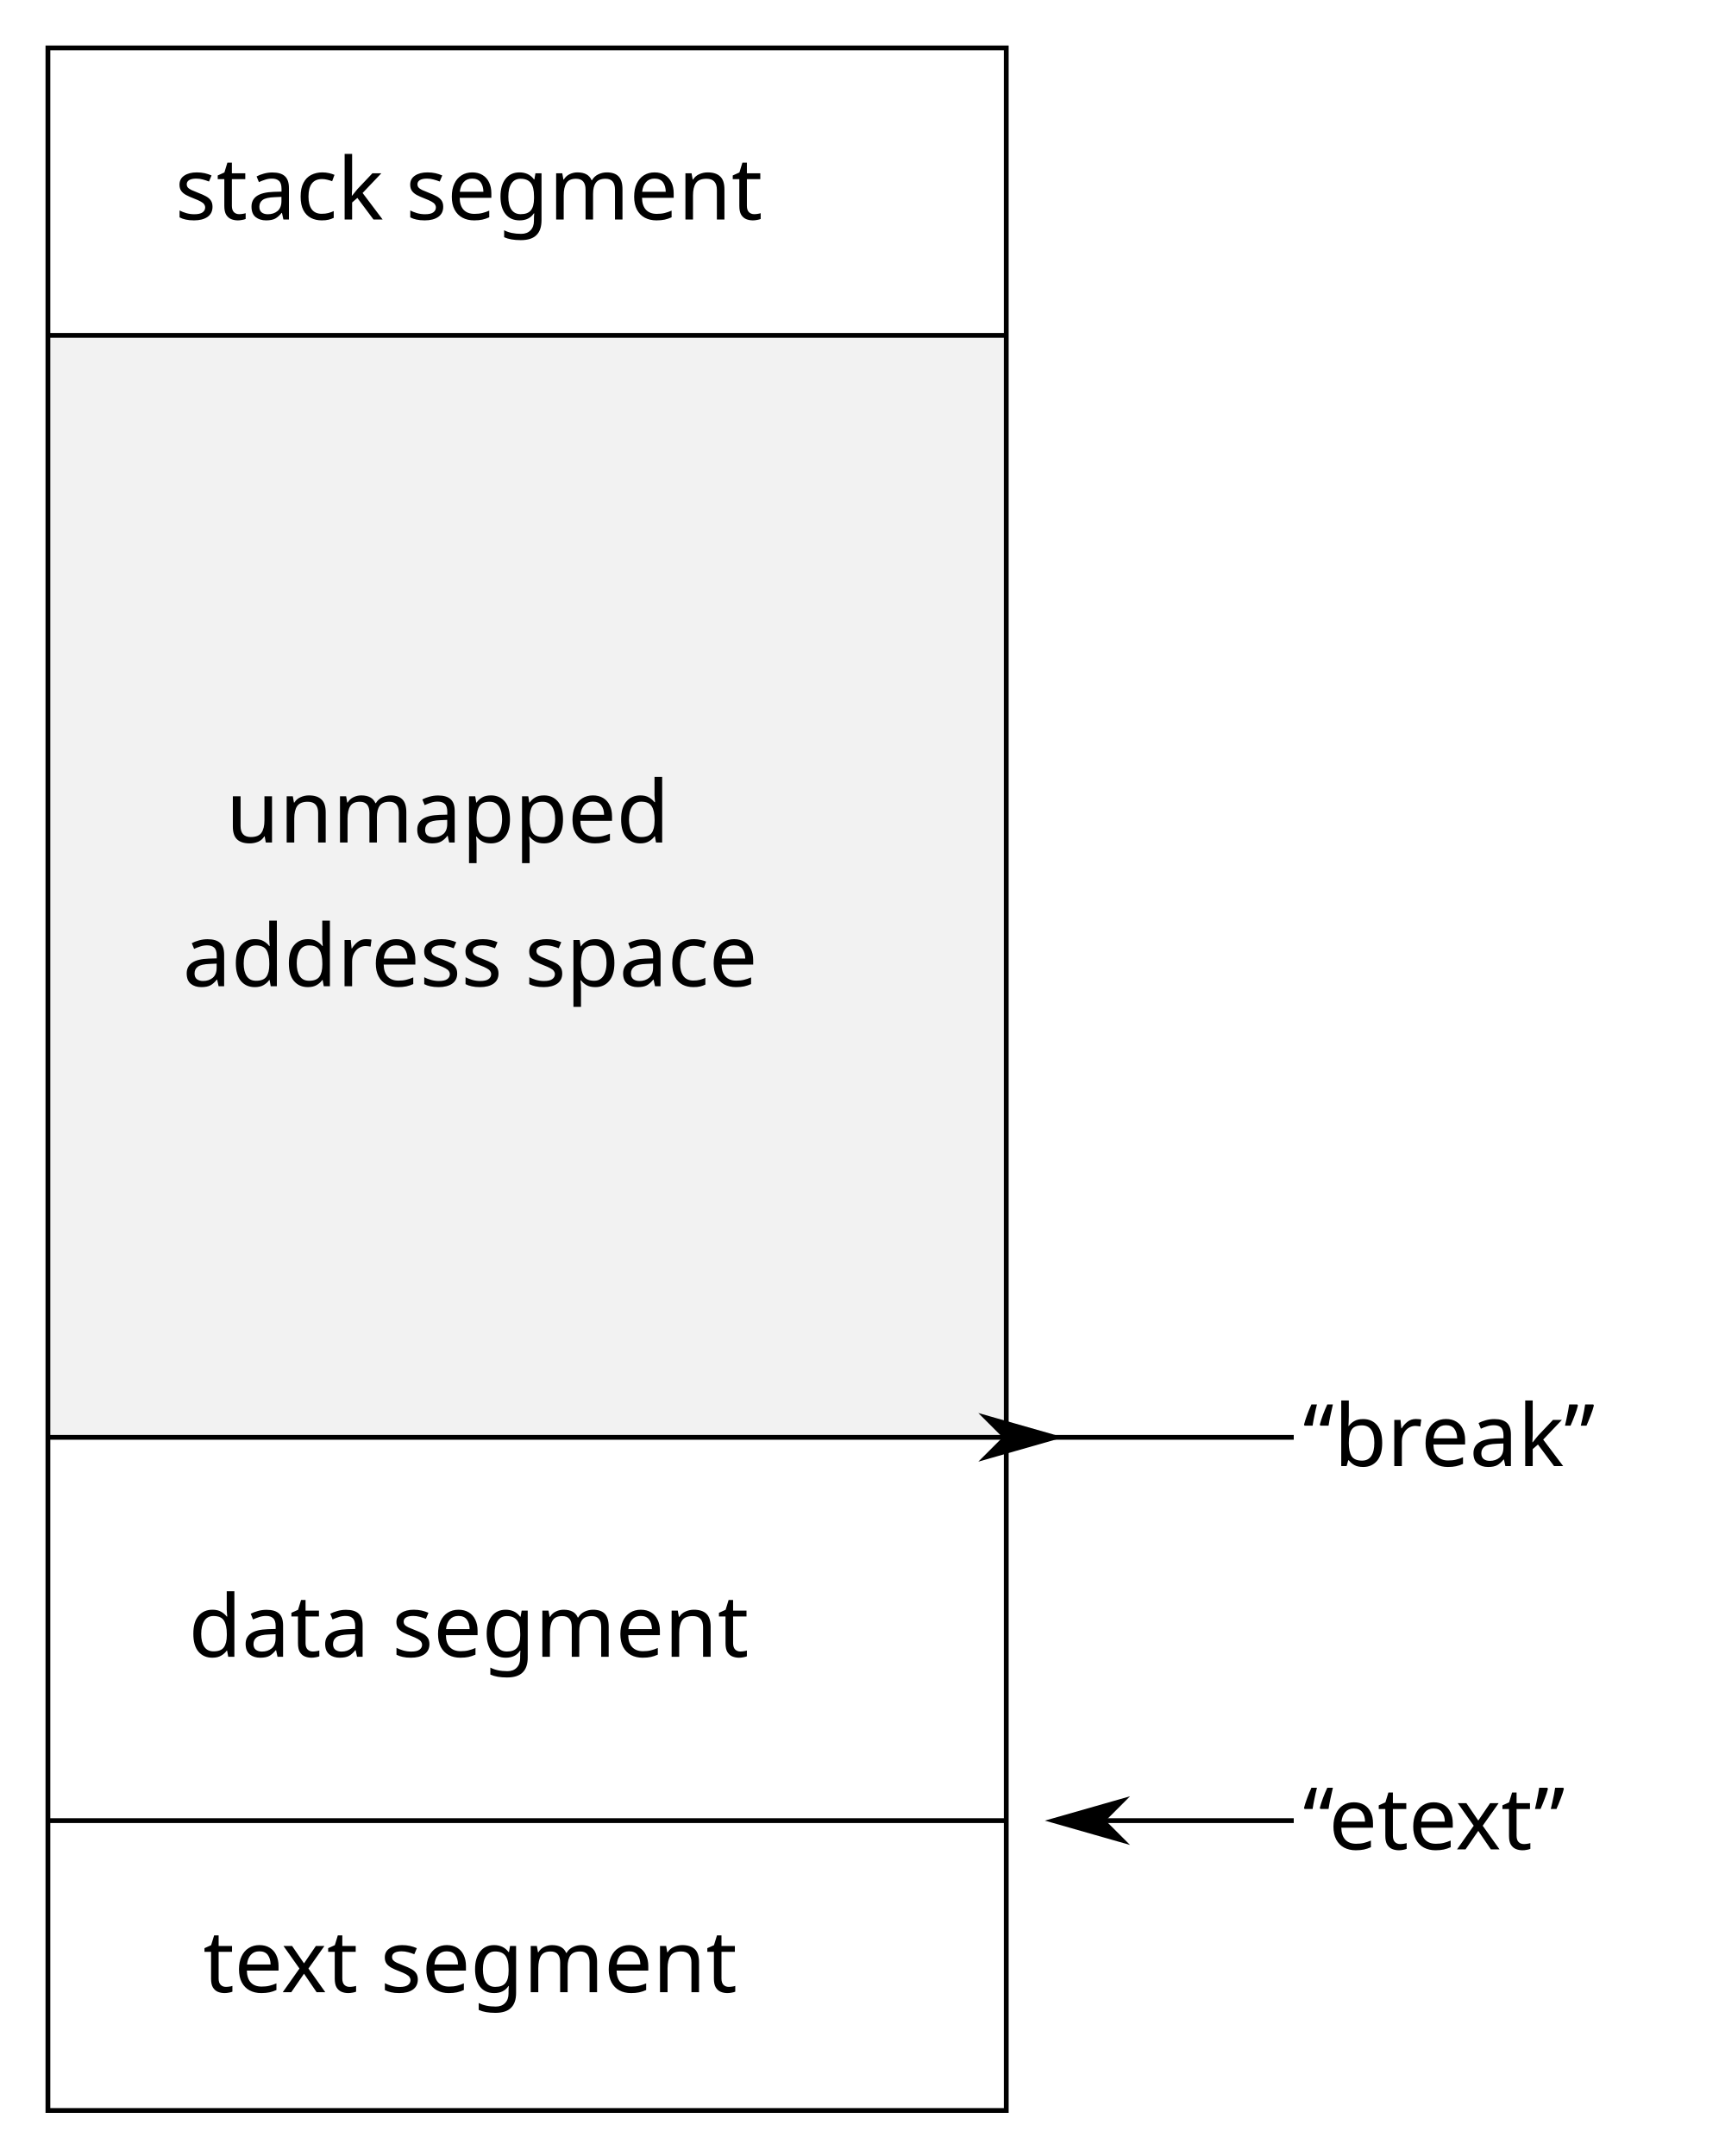
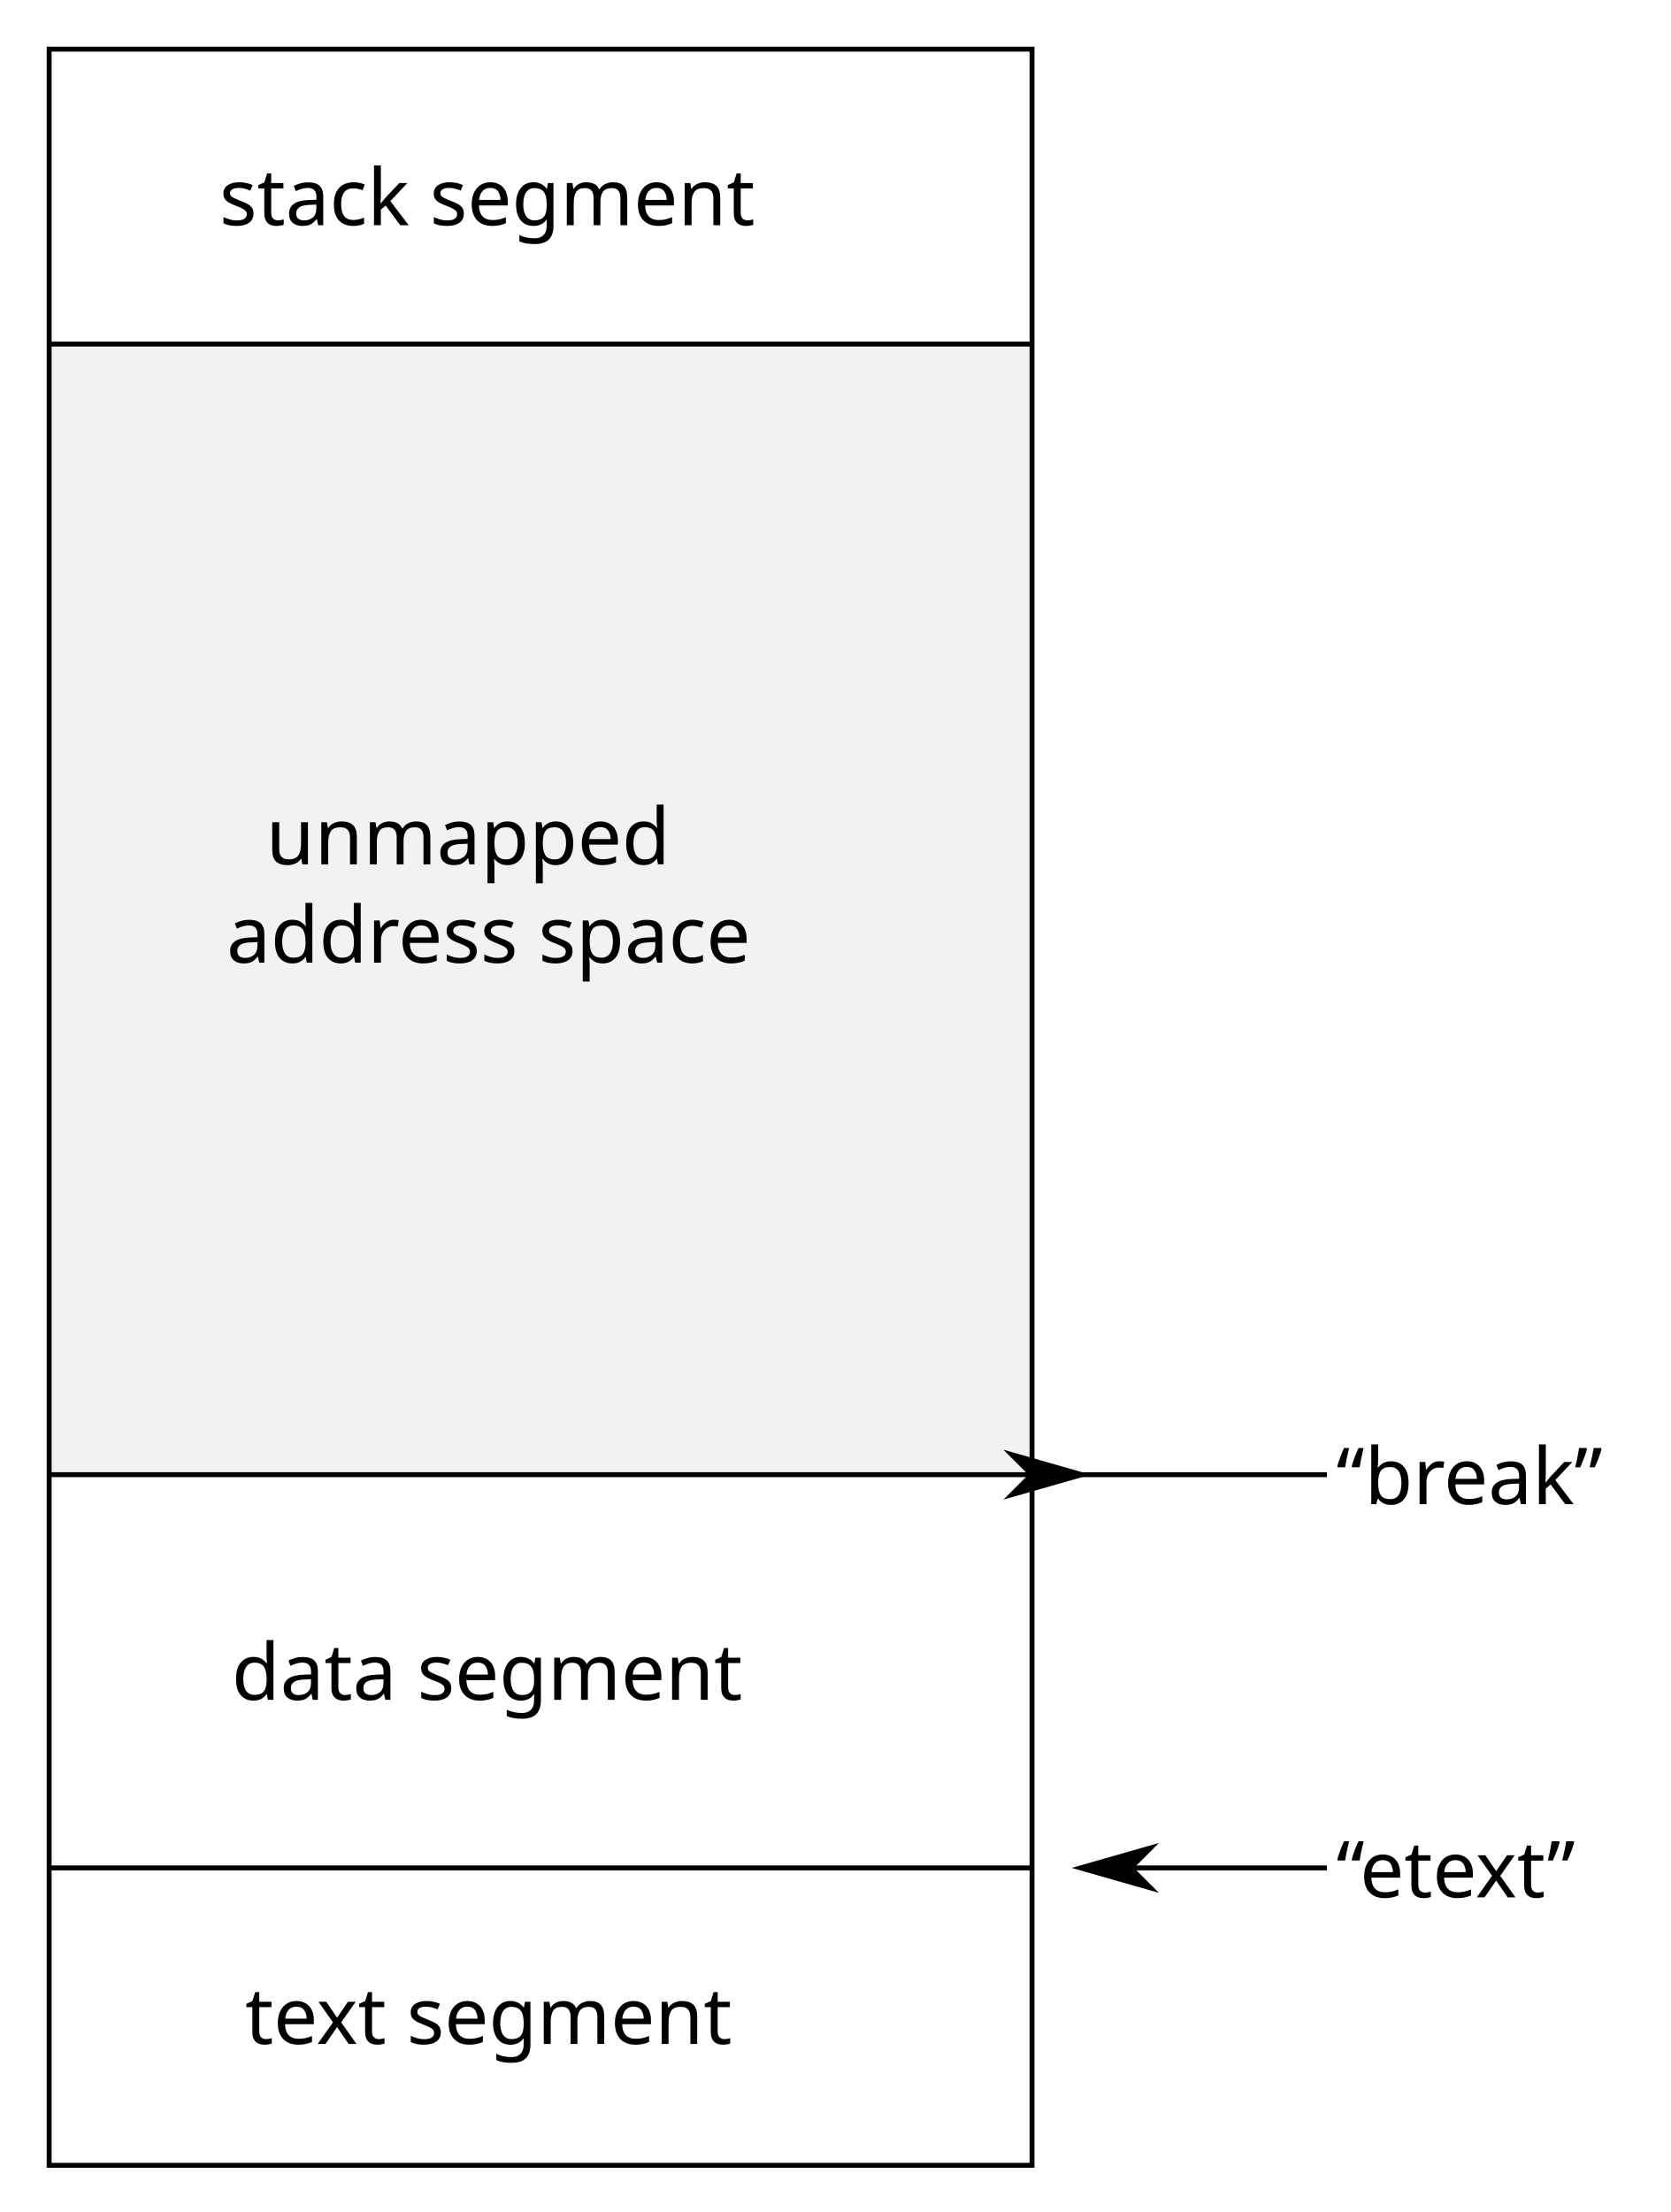
- <svg xmlns="http://www.w3.org/2000/svg" width="360" height="450" id="svg2" version="1.1">
+ <svg xmlns="http://www.w3.org/2000/svg" width="340" height="450" id="svg2" version="1.1">
  <defs id="defs4">
    <marker orient="auto" refY="0" refX="0" id="Arrow1Lstart" style="overflow:visible">
      <path id="path3678" d="M 0,0 5,-5 -12.5,0 5,5 0,0 z" style="fill-rule:evenodd;stroke:#000000;stroke-width:1pt;marker-start:none" transform="matrix(0.8,0,0,0.8,10,0)" />
    </marker>
    <marker orient="auto" refY="0" refX="0" id="Arrow2Lstart" style="overflow:visible">
      <path id="path3696" style="font-size:12px;fill-rule:evenodd;stroke-width:0.625;stroke-linejoin:round" d="M 8.719,4.034 -2.207,0.016 8.719,-4.002 c -1.745,2.372 -1.735,5.617 -6e-7,8.035 z" transform="matrix(1.1,0,0,1.1,1.1,0)" />
    </marker>
    <marker orient="auto" refY="0" refX="0" id="Arrow1Lend" style="overflow:visible">
      <path id="path3681" d="M 0,0 5,-5 -12.5,0 5,5 0,0 z" style="fill-rule:evenodd;stroke:#000000;stroke-width:1pt;marker-start:none" transform="matrix(-0.8,0,0,-0.8,-10,0)" />
    </marker>
  </defs>
  <g id="layer1" transform="translate(-99.02106,-32.86218)">
-     <rect y="102.862" x="109.021" height="230" width="200" id="rect3615" style="fill:#f2f2f2;fill-opacity:1;stroke:none;-inkscape-font-specification:Verdana;font-family:Verdana;font-weight:normal;font-style:normal;font-stretch:normal;font-variant:normal;font-size:18px;text-anchor:middle;text-align:center;writing-mode:lr;line-height:125%" />
-     <rect style="fill:none;stroke:#000000;stroke-width:1;stroke-miterlimit:4;stroke-opacity:1;stroke-dasharray:none;-inkscape-font-specification:Verdana;font-family:Verdana;font-weight:normal;font-style:normal;font-stretch:normal;font-variant:normal;font-size:18px;text-anchor:middle;text-align:center;writing-mode:lr;line-height:125%;stroke-dashoffset:0" id="rect2828" width="200" height="430.5" x="109.021" y="42.862" />
-     <text xml:space="preserve" style="font-size:18px;font-style:normal;font-variant:normal;font-weight:normal;font-stretch:normal;text-align:center;line-height:125%;writing-mode:lr;text-anchor:middle;fill:#000000;fill-opacity:1;stroke:none;font-family:Verdana;-inkscape-font-specification:Verdana" x="208.557" y="78.67" id="text3604">
-       <tspan id="tspan3606" x="208.557" y="78.67" style="font-size:18px;font-style:normal;font-variant:normal;font-weight:normal;font-stretch:normal;text-align:center;line-height:125%;writing-mode:lr;text-anchor:middle;font-family:Verdana;-inkscape-font-specification:Verdana">stack segment</tspan>
+     <rect y="102.862" x="109.021" height="230" width="200" id="rect3615" style="font-size:18px;font-style:normal;font-variant:normal;font-weight:normal;font-stretch:normal;text-align:center;line-height:125%;writing-mode:lr-tb;text-anchor:middle;fill:#f2f2f2;fill-opacity:1;stroke:none;font-family:Verdana;-inkscape-font-specification:Verdana" />
+     <rect style="font-size:18px;font-style:normal;font-variant:normal;font-weight:normal;font-stretch:normal;text-align:center;line-height:125%;writing-mode:lr-tb;text-anchor:middle;fill:none;stroke:#000000;stroke-width:1;stroke-miterlimit:4;stroke-opacity:1;stroke-dasharray:none;stroke-dashoffset:0;font-family:Verdana;-inkscape-font-specification:Verdana" id="rect2828" width="200" height="430.5" x="109.021" y="42.862" />
+     <text xml:space="preserve" style="font-size:16px;font-style:normal;font-variant:normal;font-weight:normal;font-stretch:normal;text-align:center;line-height:125%;writing-mode:lr-tb;text-anchor:middle;fill:#000000;fill-opacity:1;stroke:none;font-family:Verdana;-inkscape-font-specification:Verdana" x="208.557" y="78.67" id="text3604">
+       <tspan id="tspan3606" x="208.557" y="78.67" style="font-size:16px;font-style:normal;font-variant:normal;font-weight:normal;font-stretch:normal;text-align:center;line-height:125%;writing-mode:lr-tb;text-anchor:middle;font-family:Verdana;-inkscape-font-specification:Verdana">stack segment</tspan>
    </text>
-     <text id="text3628" y="378.67" x="208.533" style="font-size:18px;font-style:normal;font-variant:normal;font-weight:normal;font-stretch:normal;text-align:center;line-height:125%;writing-mode:lr;text-anchor:middle;fill:#000000;fill-opacity:1;stroke:none;font-family:Verdana;-inkscape-font-specification:Verdana" xml:space="preserve">
-       <tspan style="font-size:18px;font-style:normal;font-variant:normal;font-weight:normal;font-stretch:normal;text-align:center;line-height:125%;writing-mode:lr;text-anchor:middle;font-family:Verdana;-inkscape-font-specification:Verdana" y="378.67" x="208.533" id="tspan3630">data segment</tspan>
+     <text id="text3628" y="378.67" x="208.533" style="font-size:16px;font-style:normal;font-variant:normal;font-weight:normal;font-stretch:normal;text-align:center;line-height:125%;writing-mode:lr-tb;text-anchor:middle;fill:#000000;fill-opacity:1;stroke:none;font-family:Verdana;-inkscape-font-specification:Verdana" xml:space="preserve">
+       <tspan style="font-size:16px;font-style:normal;font-variant:normal;font-weight:normal;font-stretch:normal;text-align:center;line-height:125%;writing-mode:lr-tb;text-anchor:middle;font-family:Verdana;-inkscape-font-specification:Verdana" y="378.67" x="208.533" id="tspan3630">data segment</tspan>
    </text>
-     <text xml:space="preserve" style="font-size:18px;font-style:normal;font-variant:normal;font-weight:normal;font-stretch:normal;text-align:center;line-height:125%;writing-mode:lr;text-anchor:middle;fill:#000000;fill-opacity:1;stroke:none;font-family:Verdana;-inkscape-font-specification:Verdana" x="208.833" y="448.67" id="text3636">
-       <tspan id="tspan3638" x="208.833" y="448.67" style="font-size:18px;font-style:normal;font-variant:normal;font-weight:normal;font-stretch:normal;text-align:center;line-height:125%;writing-mode:lr;text-anchor:middle;font-family:Verdana;-inkscape-font-specification:Verdana">text segment</tspan>
+     <text xml:space="preserve" style="font-size:16px;font-style:normal;font-variant:normal;font-weight:normal;font-stretch:normal;text-align:center;line-height:125%;writing-mode:lr-tb;text-anchor:middle;fill:#000000;fill-opacity:1;stroke:none;font-family:Verdana;-inkscape-font-specification:Verdana" x="208.833" y="448.67" id="text3636">
+       <tspan id="tspan3638" x="208.833" y="448.67" style="font-size:16px;font-style:normal;font-variant:normal;font-weight:normal;font-stretch:normal;text-align:center;line-height:125%;writing-mode:lr-tb;text-anchor:middle;font-family:Verdana;-inkscape-font-specification:Verdana">text segment</tspan>
    </text>
-     <text xml:space="preserve" style="font-size:18px;font-style:normal;font-variant:normal;font-weight:normal;font-stretch:normal;text-align:center;line-height:125%;writing-mode:lr;text-anchor:middle;fill:#000000;fill-opacity:1;stroke:none;font-family:Verdana;-inkscape-font-specification:Verdana" x="208.842" y="208.706" id="text3645">
-       <tspan id="tspan3647" x="208.842" y="208.706" style="font-size:18px;font-style:normal;font-variant:normal;font-weight:normal;font-stretch:normal;text-align:center;line-height:125%;writing-mode:lr;text-anchor:middle;font-family:Verdana;-inkscape-font-specification:Verdana">unmapped</tspan>
-       <tspan id="tspan3649" x="208.842" y="238.706" style="font-size:18px;font-style:normal;font-variant:normal;font-weight:normal;font-stretch:normal;text-align:center;line-height:125%;writing-mode:lr;text-anchor:middle;font-family:Verdana;-inkscape-font-specification:Verdana">address space</tspan>
+     <text xml:space="preserve" style="font-size:16px;font-style:normal;font-variant:normal;font-weight:normal;font-stretch:normal;text-align:center;line-height:125%;writing-mode:lr-tb;text-anchor:middle;fill:#000000;fill-opacity:1;stroke:none;font-family:Verdana;-inkscape-font-specification:Verdana" x="208.842" y="208.706" id="text3645">
+       <tspan id="tspan3647" x="208.842" y="208.706" style="font-size:16px;font-style:normal;font-variant:normal;font-weight:normal;font-stretch:normal;text-align:center;line-height:125%;writing-mode:lr-tb;text-anchor:middle;font-family:Verdana;-inkscape-font-specification:Verdana">unmapped</tspan>
+       <tspan id="tspan3649" x="208.842" y="228.706" style="font-size:16px;font-style:normal;font-variant:normal;font-weight:normal;font-stretch:normal;text-align:center;line-height:125%;writing-mode:lr-tb;text-anchor:middle;font-family:Verdana;-inkscape-font-specification:Verdana">address space</tspan>
    </text>
-     <text xml:space="preserve" style="font-size:18px;font-style:normal;font-variant:normal;font-weight:normal;font-stretch:normal;text-align:start;line-height:125%;writing-mode:lr;text-anchor:start;fill:#000000;fill-opacity:1;stroke:none;font-family:Verdana;-inkscape-font-specification:Verdana" x="370.943" y="338.862" id="text3663">
-       <tspan id="tspan3665" x="370.943" y="338.862" style="font-size:18px;font-style:normal;font-variant:normal;font-weight:normal;font-stretch:normal;text-align:start;line-height:125%;writing-mode:lr;text-anchor:start;font-family:Verdana;-inkscape-font-specification:Verdana">“break”</tspan>
+     <text xml:space="preserve" style="font-size:16px;font-style:normal;font-variant:normal;font-weight:normal;font-stretch:normal;text-align:start;line-height:125%;writing-mode:lr-tb;text-anchor:start;fill:#000000;fill-opacity:1;stroke:none;font-family:Verdana;-inkscape-font-specification:Verdana" x="370.943" y="338.862" id="text3663">
+       <tspan id="tspan3665" x="370.943" y="338.862" style="font-size:16px;font-style:normal;font-variant:normal;font-weight:normal;font-stretch:normal;text-align:start;line-height:125%;writing-mode:lr-tb;text-anchor:start;font-family:Verdana;-inkscape-font-specification:Verdana">“break”</tspan>
    </text>
-     <text id="text3667" y="418.862" x="370.943" style="font-size:18px;font-style:normal;font-variant:normal;font-weight:normal;font-stretch:normal;text-align:start;line-height:125%;writing-mode:lr;text-anchor:start;fill:#000000;fill-opacity:1;stroke:none;font-family:Verdana;-inkscape-font-specification:Verdana" xml:space="preserve">
-       <tspan style="font-size:18px;font-style:normal;font-variant:normal;font-weight:normal;font-stretch:normal;text-align:start;line-height:125%;writing-mode:lr;text-anchor:start;font-family:Verdana;-inkscape-font-specification:Verdana" y="418.862" x="370.943" id="tspan3669">“etext”</tspan>
+     <text id="text3667" y="418.862" x="370.943" style="font-size:16px;font-style:normal;font-variant:normal;font-weight:normal;font-stretch:normal;text-align:start;line-height:125%;writing-mode:lr-tb;text-anchor:start;fill:#000000;fill-opacity:1;stroke:none;font-family:Verdana;-inkscape-font-specification:Verdana" xml:space="preserve">
+       <tspan style="font-size:16px;font-style:normal;font-variant:normal;font-weight:normal;font-stretch:normal;text-align:start;line-height:125%;writing-mode:lr-tb;text-anchor:start;font-family:Verdana;-inkscape-font-specification:Verdana" y="418.862" x="370.943" id="tspan3669">“etext”</tspan>
    </text>
-     <path style="fill:none;stroke:#000000;stroke-width:1px;stroke-linecap:butt;stroke-linejoin:miter;stroke-opacity:1;marker-end:url(#Arrow1Lstart);-inkscape-font-specification:Verdana;font-family:Verdana;font-weight:normal;font-style:normal;font-stretch:normal;font-variant:normal;font-size:18px;text-anchor:middle;text-align:center;writing-mode:lr;line-height:125%" d="m 369.021,332.862 -50,0 0,0 0,0" id="path3671" />
-     <path style="fill:none;stroke:#000000;stroke-width:1px;stroke-linecap:butt;stroke-linejoin:miter;stroke-opacity:1;marker-end:url(#Arrow1Lend);-inkscape-font-specification:Verdana;font-family:Verdana;font-weight:normal;font-style:normal;font-stretch:normal;font-variant:normal;font-size:18px;text-anchor:middle;text-align:center;writing-mode:lr;line-height:125%" d="m 369.021,412.862 -50,0" id="path3673" />
+     <path style="font-size:18px;font-style:normal;font-variant:normal;font-weight:normal;font-stretch:normal;text-align:center;line-height:125%;writing-mode:lr-tb;text-anchor:middle;fill:none;stroke:#000000;stroke-width:1px;stroke-linecap:butt;stroke-linejoin:miter;stroke-opacity:1;marker-end:url(#Arrow1Lstart);font-family:Verdana;-inkscape-font-specification:Verdana" d="m 369.021,332.862 -50,0 0,0 0,0" id="path3671" />
+     <path style="font-size:18px;font-style:normal;font-variant:normal;font-weight:normal;font-stretch:normal;text-align:center;line-height:125%;writing-mode:lr-tb;text-anchor:middle;fill:none;stroke:#000000;stroke-width:1px;stroke-linecap:butt;stroke-linejoin:miter;stroke-opacity:1;marker-end:url(#Arrow1Lend);font-family:Verdana;-inkscape-font-specification:Verdana" d="m 369.021,412.862 -50,0" id="path3673" />
    <path style="font-size:18px;font-style:normal;font-variant:normal;font-weight:normal;font-stretch:normal;text-align:center;line-height:125%;writing-mode:lr-tb;text-anchor:middle;fill:none;stroke:#000000;stroke-width:1;stroke-linecap:butt;stroke-linejoin:miter;stroke-miterlimit:4;stroke-opacity:1;stroke-dasharray:none;stroke-dashoffset:0;font-family:Verdana;-inkscape-font-specification:Verdana" d="m 109.021,102.862 200,0" id="path4743" />
    <path id="path4745" d="m 109.021,332.862 200,0" style="font-size:18px;font-style:normal;font-variant:normal;font-weight:normal;font-stretch:normal;text-align:center;line-height:125%;writing-mode:lr-tb;text-anchor:middle;fill:none;stroke:#000000;stroke-width:1;stroke-linecap:butt;stroke-linejoin:miter;stroke-miterlimit:4;stroke-opacity:1;stroke-dasharray:none;stroke-dashoffset:0;font-family:Verdana;-inkscape-font-specification:Verdana" />
    <path style="font-size:18px;font-style:normal;font-variant:normal;font-weight:normal;font-stretch:normal;text-align:center;line-height:125%;writing-mode:lr-tb;text-anchor:middle;fill:none;stroke:#000000;stroke-width:1;stroke-linecap:butt;stroke-linejoin:miter;stroke-miterlimit:4;stroke-opacity:1;stroke-dasharray:none;stroke-dashoffset:0;font-family:Verdana;-inkscape-font-specification:Verdana" d="m 109.021,412.862 200,0" id="path4747" />
  </g>
</svg>
